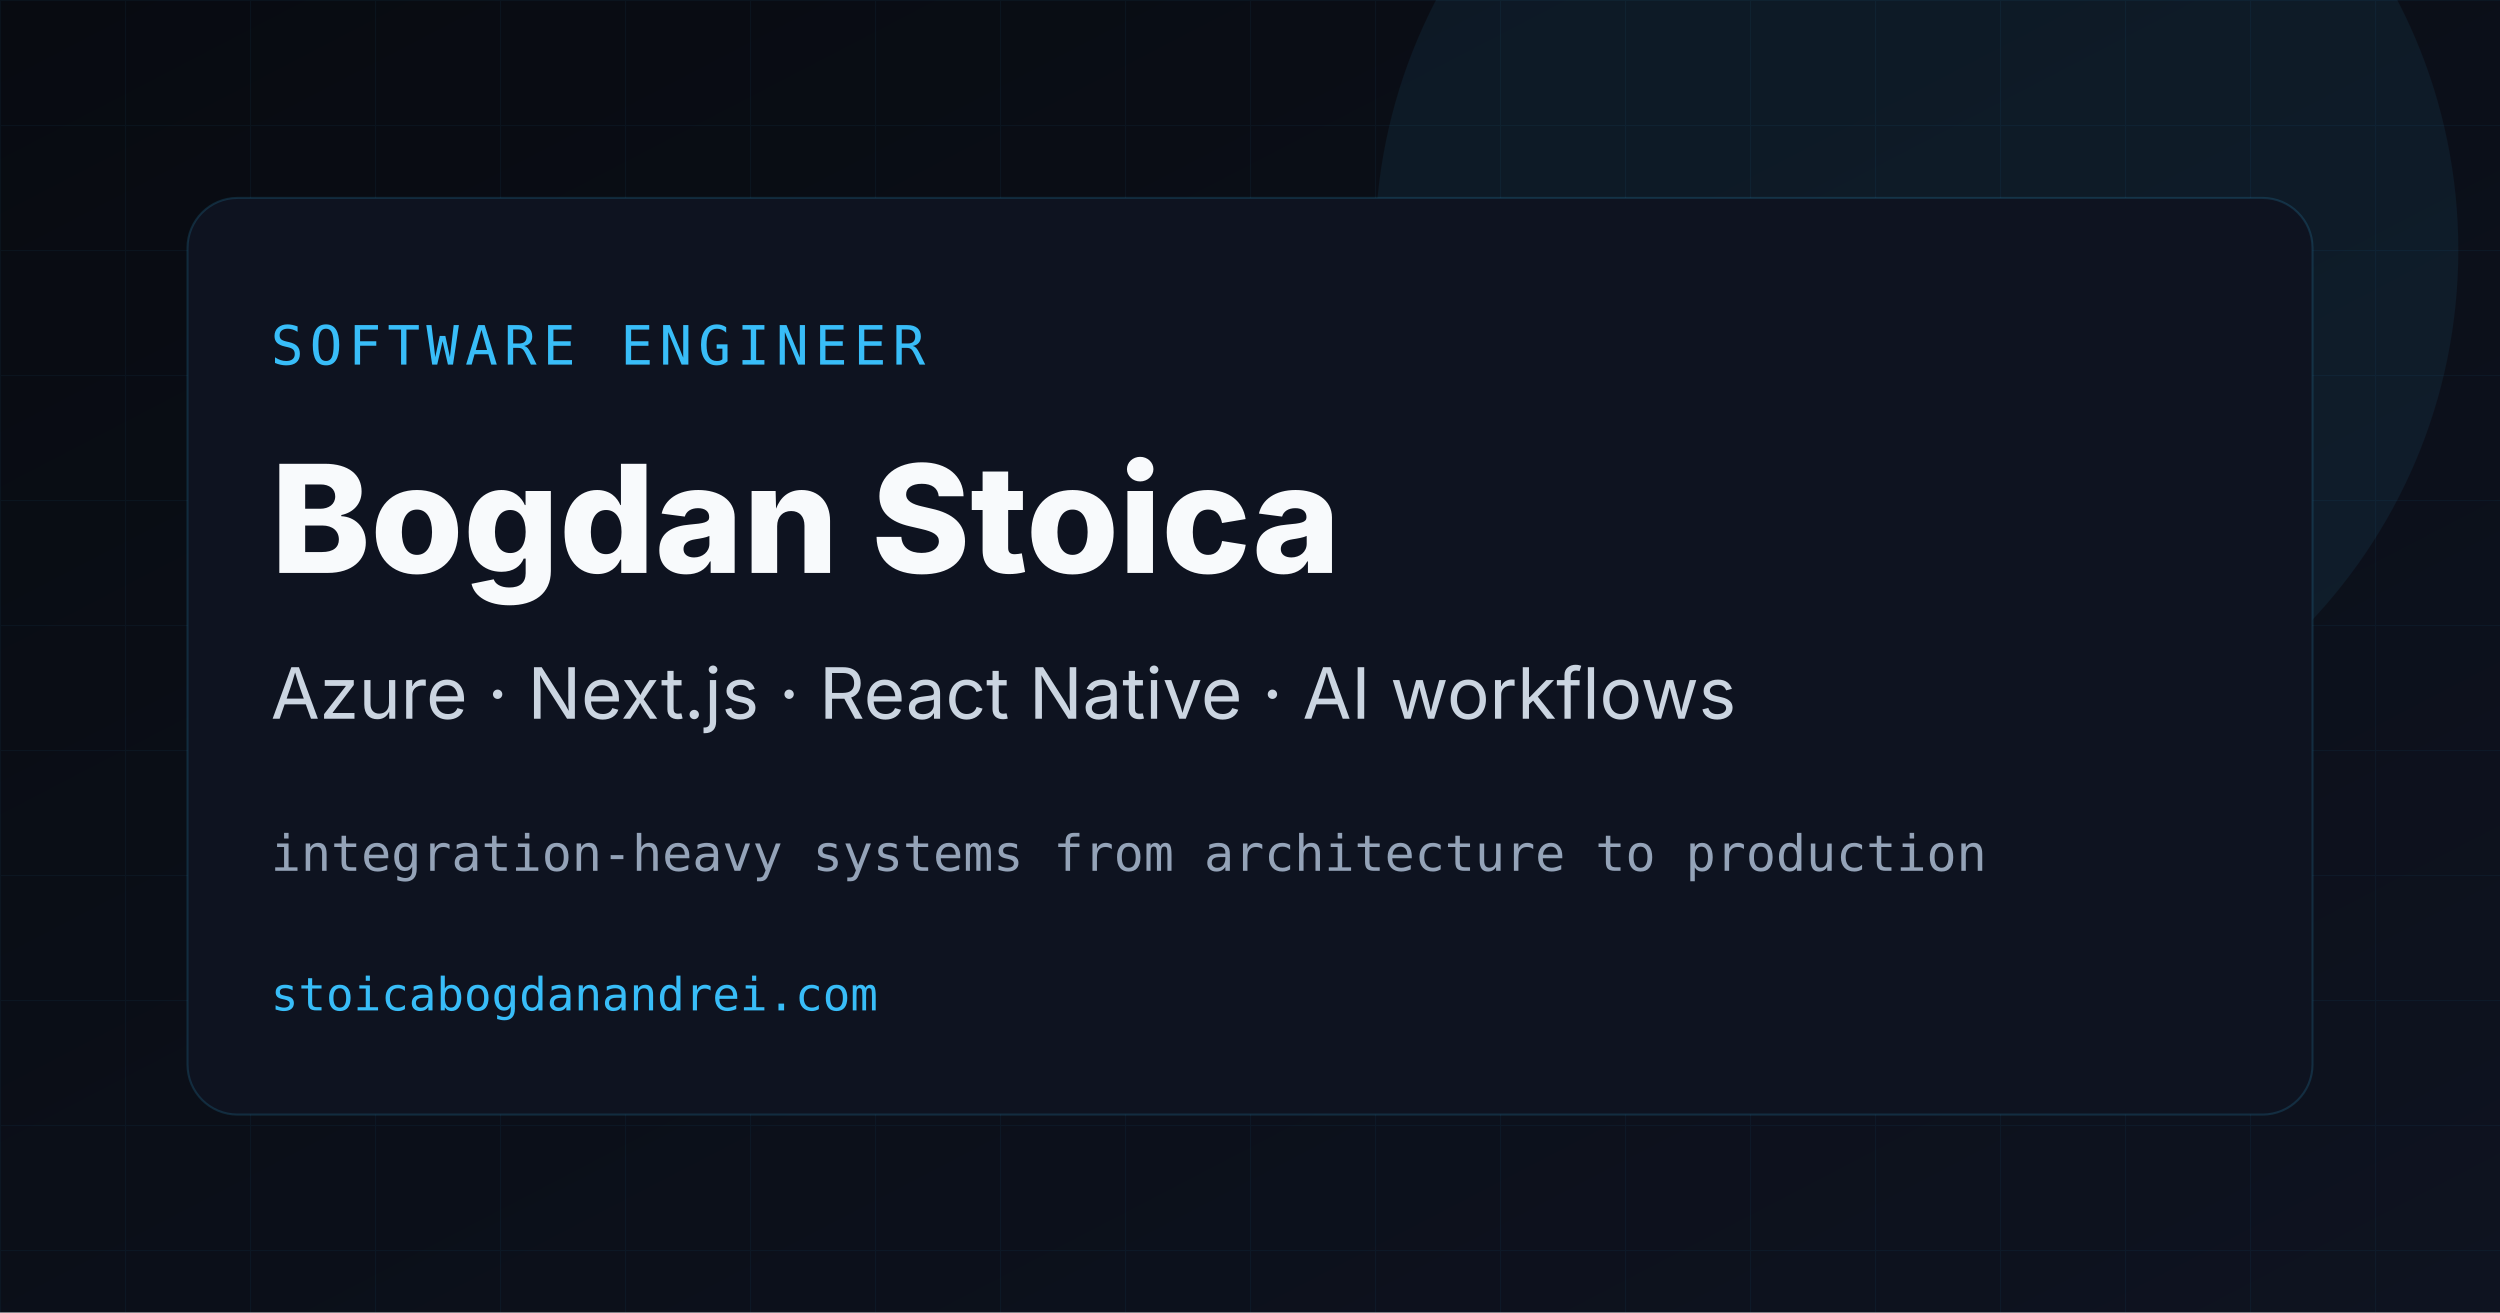
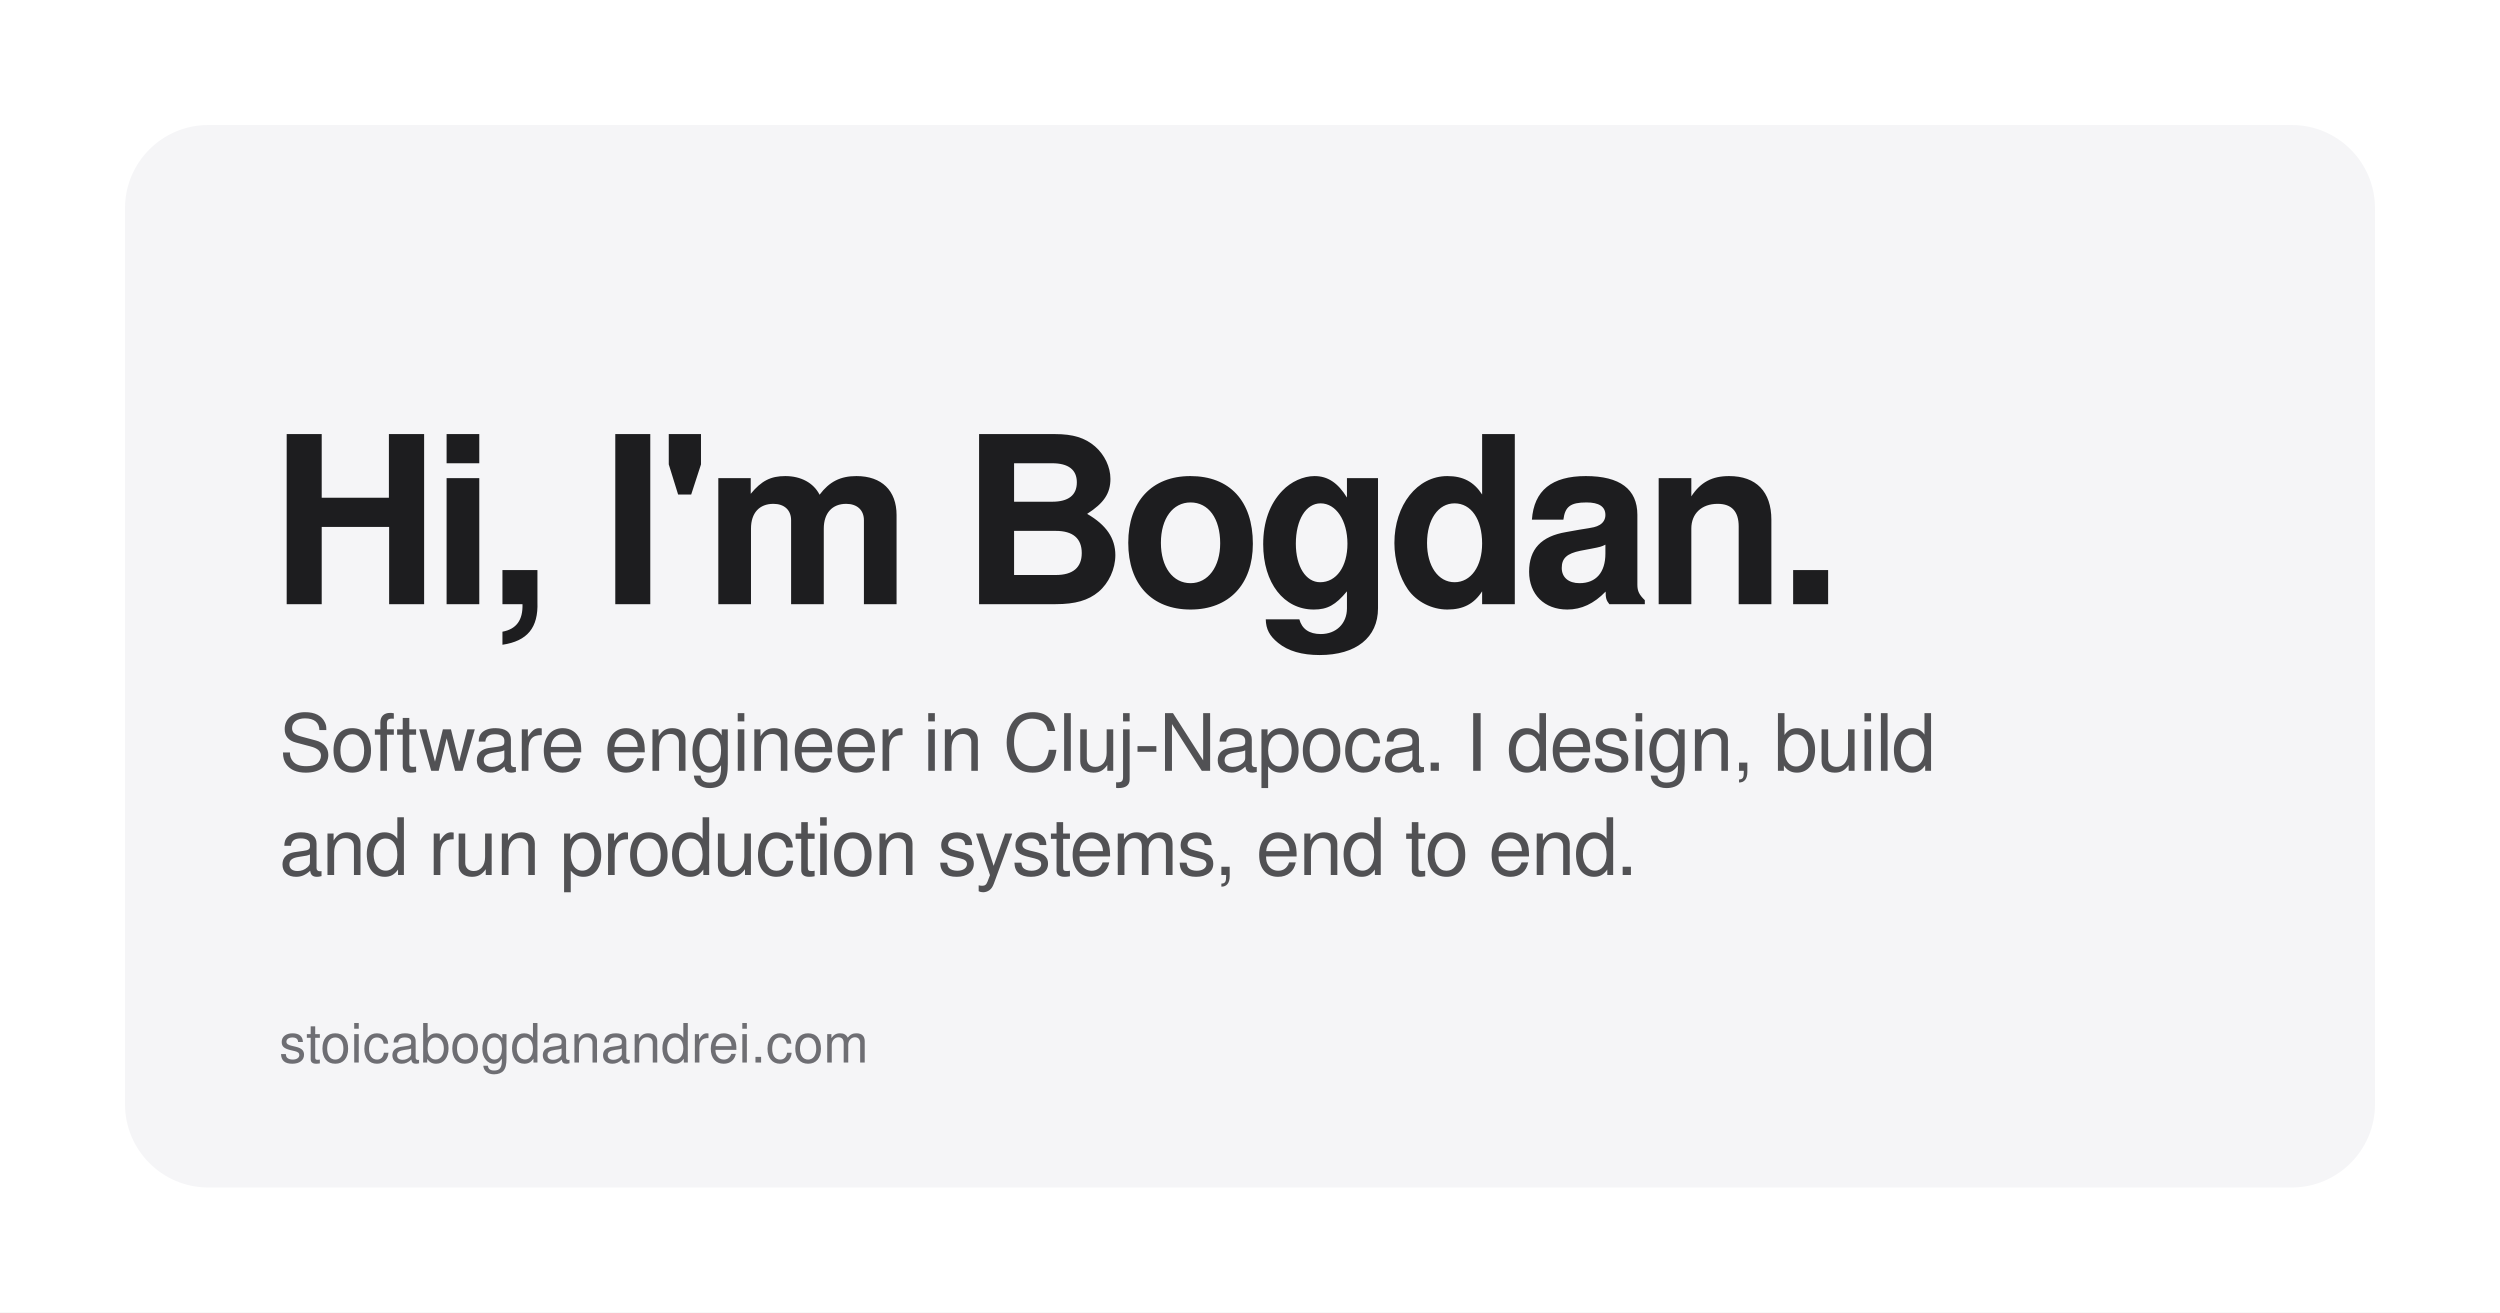
- <svg xmlns="http://www.w3.org/2000/svg" width="1200" height="630" viewBox="0 0 1200 630" role="img" aria-label="Bogdan Stoica Software Engineer">
-   <defs>
-     <linearGradient id="bg" x1="0" x2="1" y1="0" y2="1">
-       <stop offset="0" stop-color="#080b11" />
-       <stop offset="1" stop-color="#0e1320" />
-     </linearGradient>
-     <pattern id="grid" width="60" height="60" patternUnits="userSpaceOnUse">
-       <path d="M 60 0 L 0 0 0 60" fill="none" stroke="#38bdf8" stroke-opacity="0.05" stroke-width="1" />
-     </pattern>
-   </defs>
-   <rect width="1200" height="630" fill="url(#bg)" />
-   <rect width="1200" height="630" fill="url(#grid)" />
-   <circle cx="920" cy="120" r="260" fill="#38bdf8" opacity="0.07" />
-   <rect x="90" y="95" width="1020" height="440" rx="24" fill="#0e1320" stroke="#38bdf8" stroke-opacity="0.16" />
-   <text x="130" y="175" fill="#38bdf8" font-family="JetBrains Mono, Menlo, monospace" font-size="26" letter-spacing="3">SOFTWARE ENGINEER</text>
-   <text x="130" y="275" fill="#f8fafc" font-family="Inter, Arial, sans-serif" font-size="72" font-weight="800">Bogdan Stoica</text>
-   <text x="130" y="345" fill="#cbd5e1" font-family="Inter, Arial, sans-serif" font-size="34">Azure · Next.js · React Native · AI workflows</text>
-   <text x="130" y="418" fill="#94a3b8" font-family="JetBrains Mono, Menlo, monospace" font-size="24">integration-heavy systems from architecture to production</text>
-   <text x="130" y="485" fill="#38bdf8" font-family="JetBrains Mono, Menlo, monospace" font-size="22">stoicabogdanandrei.com</text>
+ <svg xmlns="http://www.w3.org/2000/svg" width="1200" height="630" viewBox="0 0 1200 630" role="img" aria-label="Bogdan Stoica, Software Engineer in Cluj-Napoca">
+   <rect width="1200" height="630" fill="#ffffff" />
+   <rect x="60" y="60" width="1080" height="510" rx="40" fill="#f5f5f7" />
+   <text x="130" y="290" fill="#1d1d1f" font-family="-apple-system, system-ui, Helvetica, Arial, sans-serif" font-size="112" font-weight="600" letter-spacing="-4">Hi, I'm Bogdan.</text>
+   <text x="134" y="370" fill="#515154" font-family="-apple-system, system-ui, Helvetica, Arial, sans-serif" font-size="38" letter-spacing="-0.6">Software engineer in Cluj-Napoca. I design, build</text>
+   <text x="134" y="420" fill="#515154" font-family="-apple-system, system-ui, Helvetica, Arial, sans-serif" font-size="38" letter-spacing="-0.6">and run production systems, end to end.</text>
+   <text x="134" y="510" fill="#6e6e73" font-family="-apple-system, system-ui, Helvetica, Arial, sans-serif" font-size="26">stoicabogdanandrei.com</text>
</svg>
